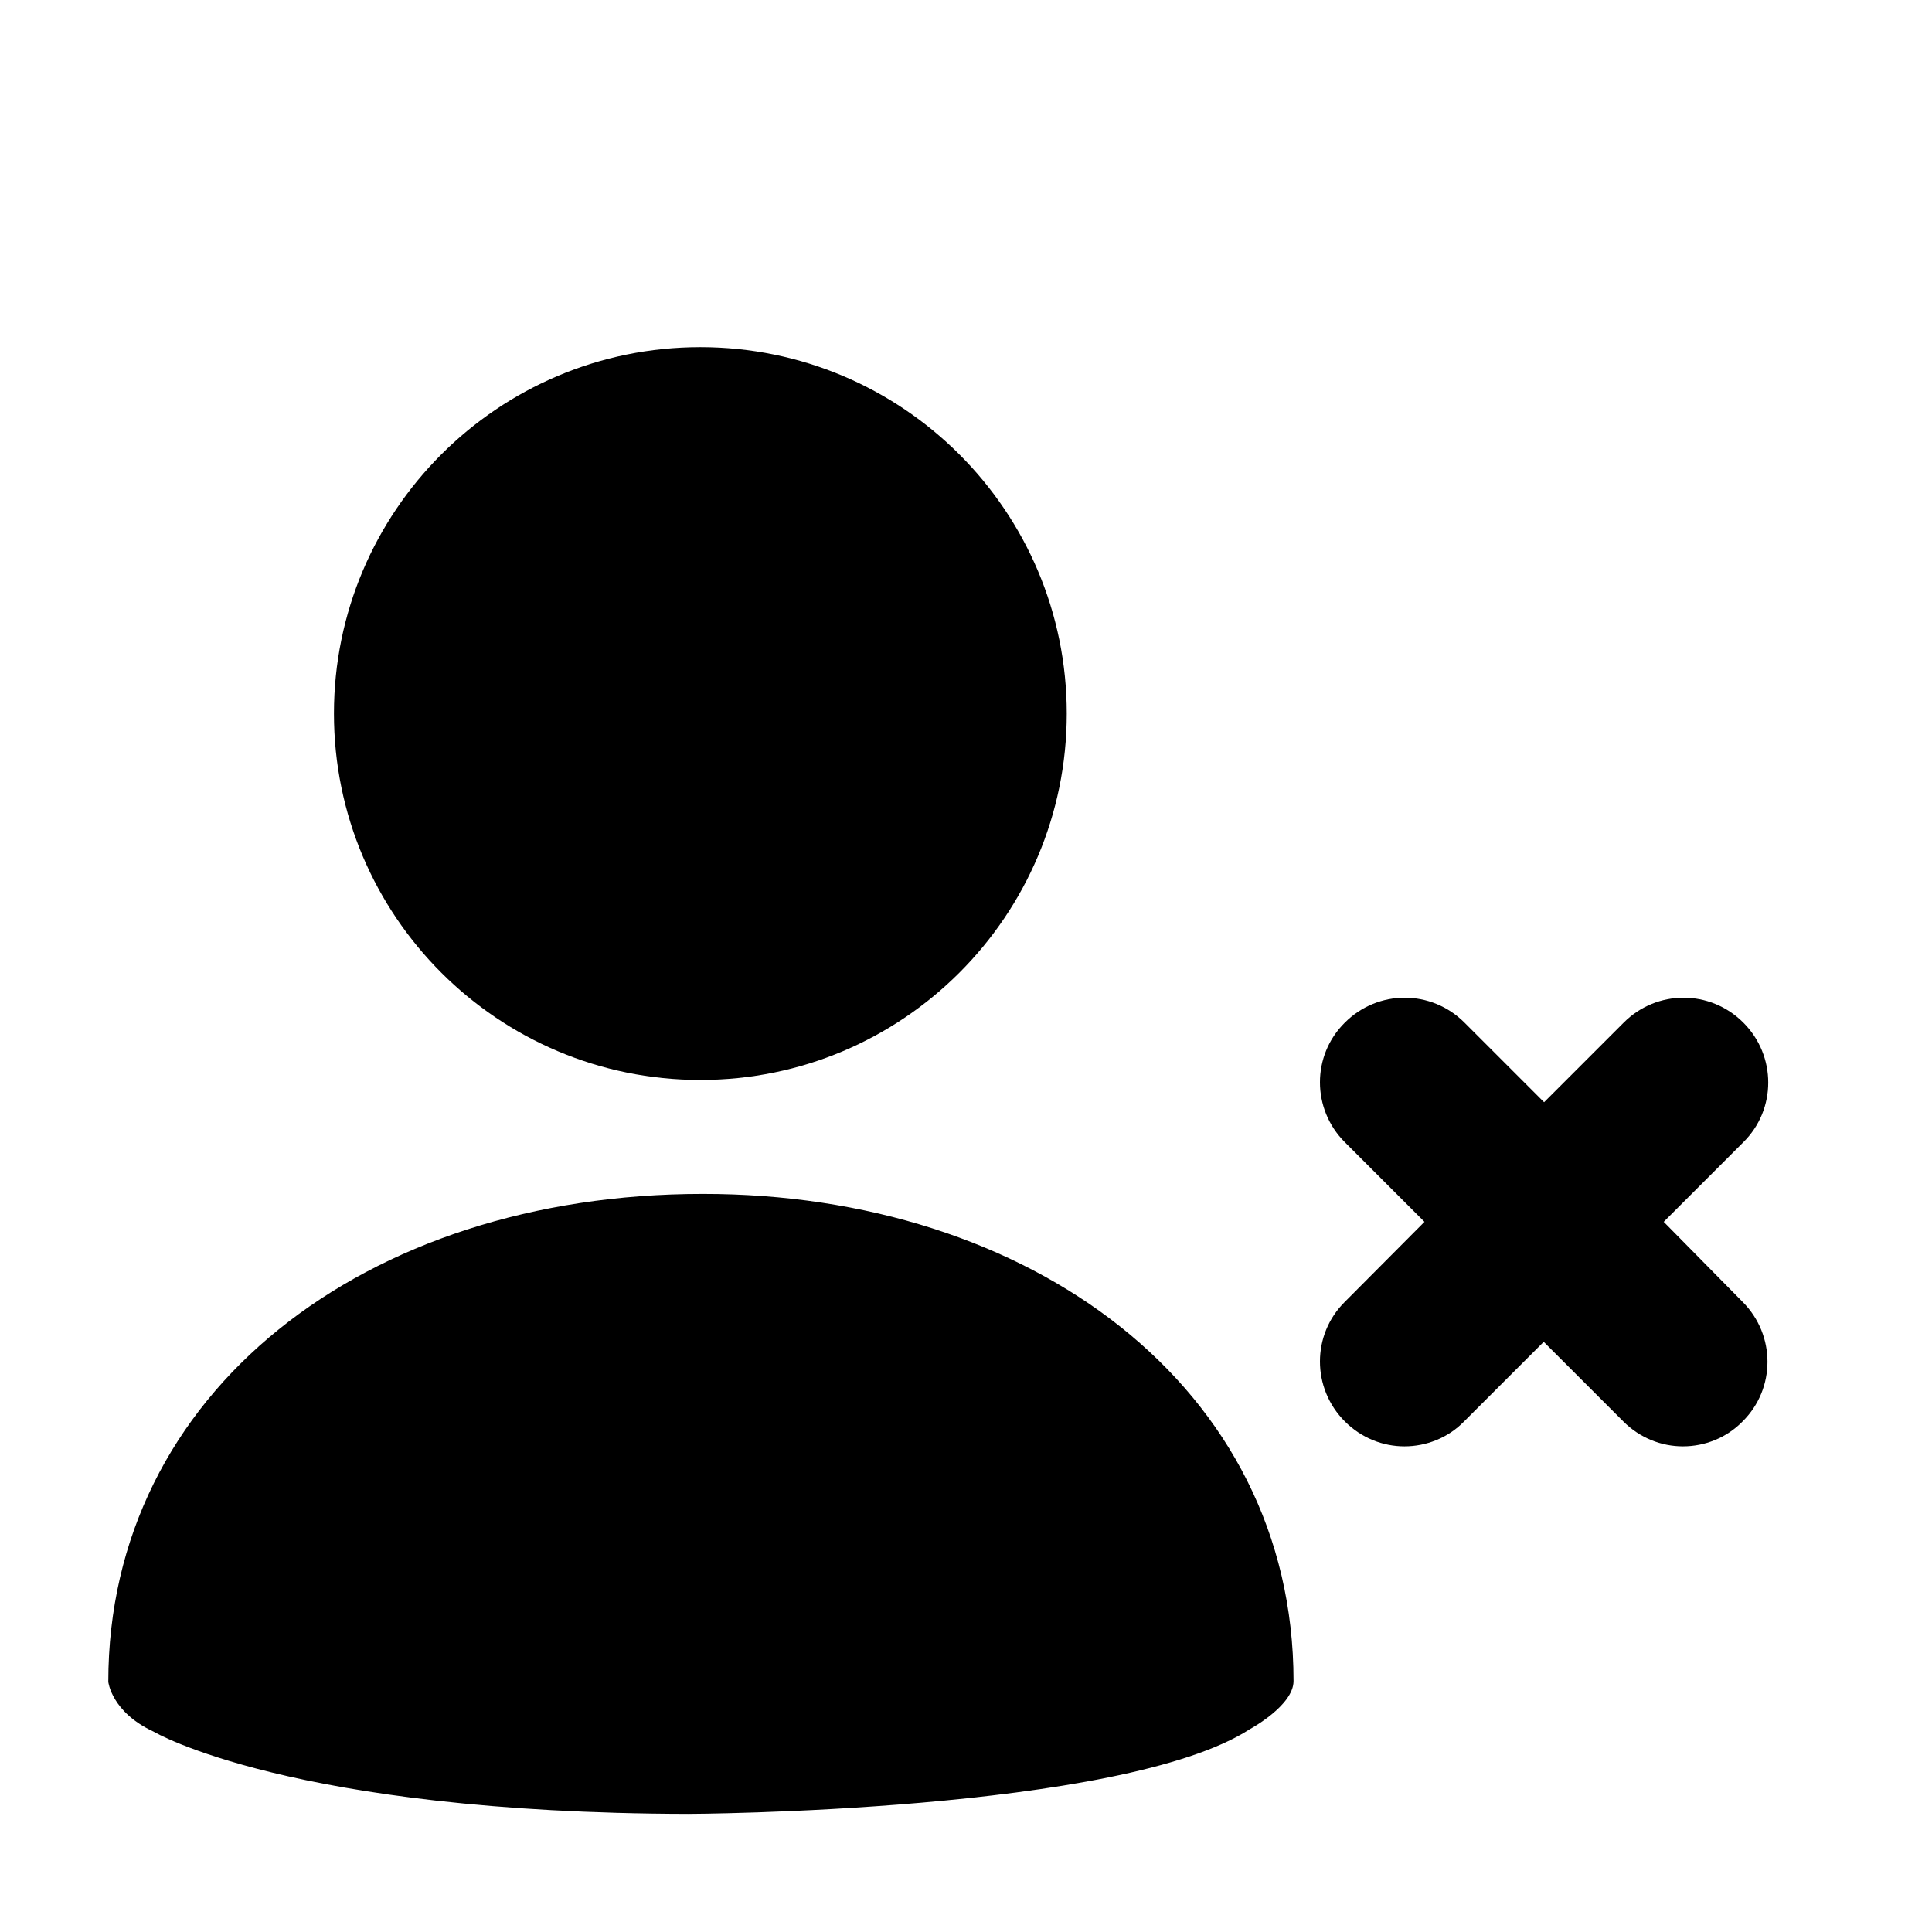
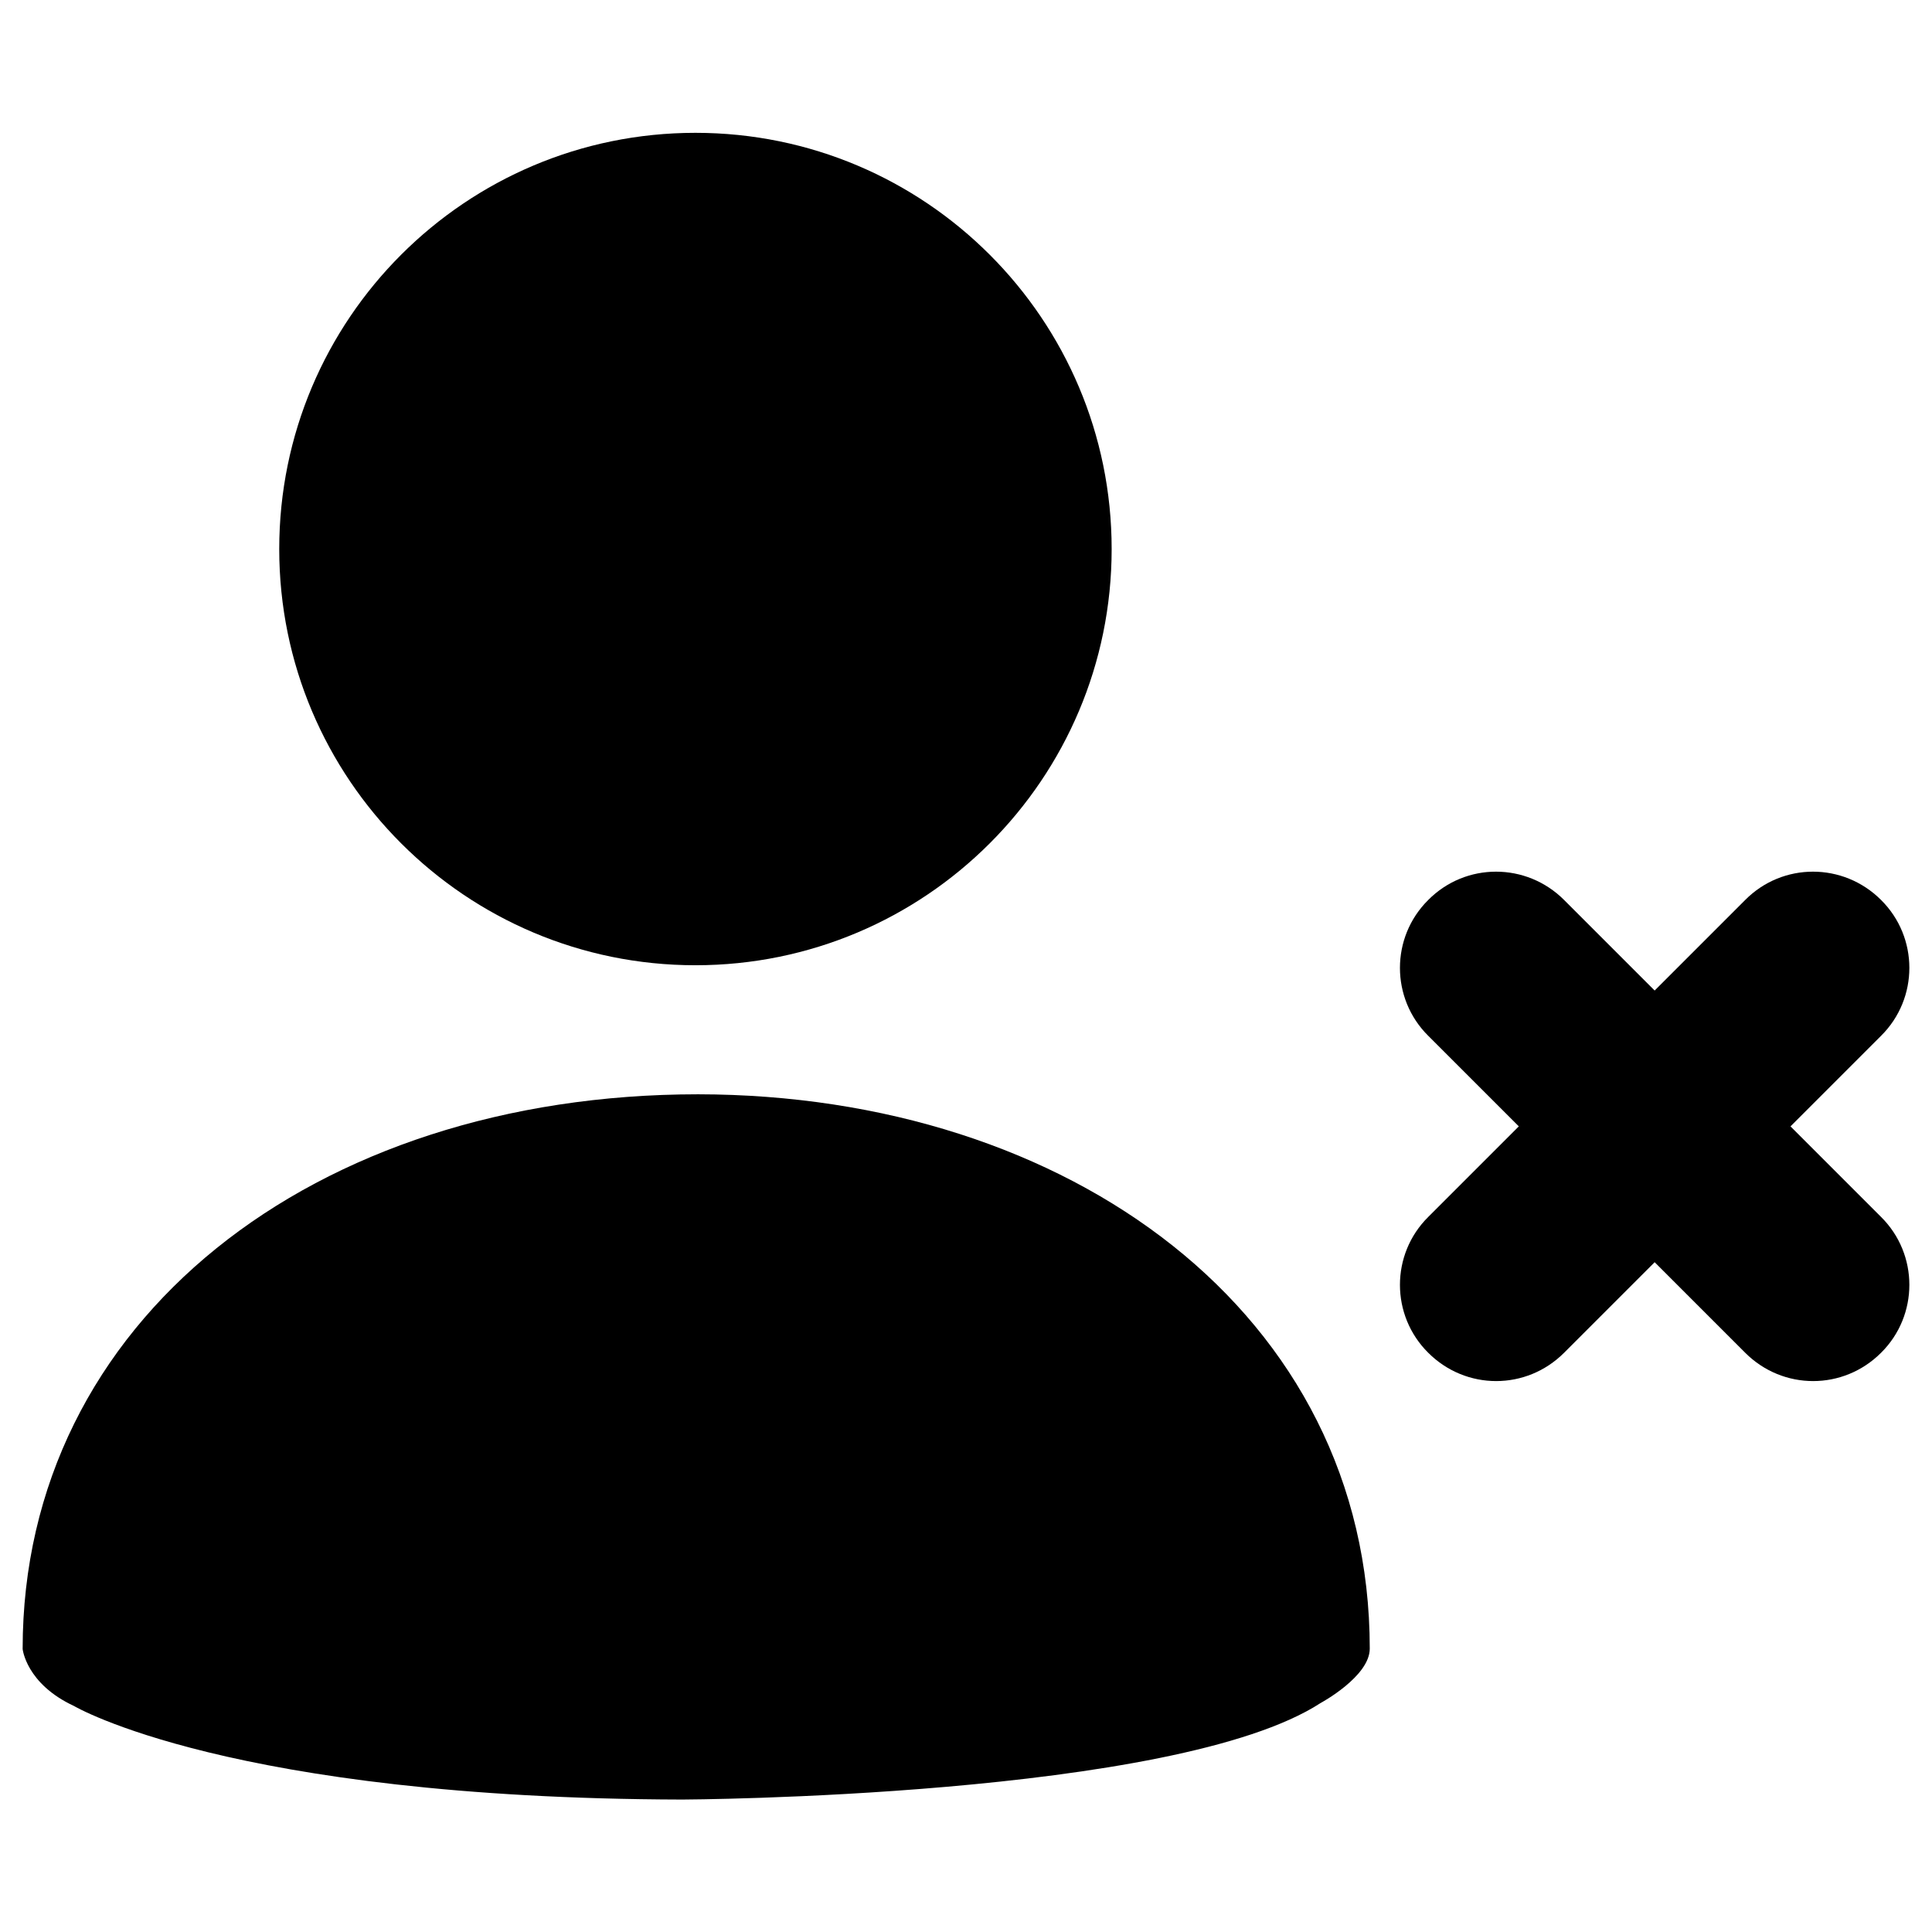
<svg xmlns="http://www.w3.org/2000/svg" version="1.1" x="0px" y="0px" viewBox="0 0 512 512" enable-background="new 0 0 512 512" xml:space="preserve">
  <g id="Layer_1">
    <g>
      <g>
-         <path d="M342.8,445.5c0,6.5-11.5,12.7-11.5,12.7c-34,22.1-148.9,22.5-148.9,22.5C77,480.5,40.7,458.9,40.7,458.9     c-11.2-5.2-12-13.2-12-13.2c0-76.6,67.9-129.3,157.5-129.3C272.7,316.3,342.8,367.4,342.8,445.5z" />
-         <circle cx="185.6" cy="189.1" r="97.1" />
+         <g>
+           <path d="M363,436.9c0,7.4-13,14.4-13,14.4c-38.6,25.1-169.2,25.6-169.2,25.6c-119.9-0.3-161.2-24.8-161.2-24.8      C6.9,446.2,6,437,6,437c0-87.1,77.2-147,179-147C283.3,290.1,363,348.1,363,436.9z" />
+           <circle cx="184.3" cy="145.5" r="110.3" />
+         </g>
      </g>
+       <path d="M474.5,298.5l24-24c10-9.9,10-26.1,0-36c-10-10-26.1-10-36,0l-24,24l-24-24c-10-10-26.1-10-36,0c-10,9.9-10,26.1,0,36    l24,24l-24,24c-10,9.9-10,26.1,0,36c5,5,11.5,7.5,18,7.5c6.5,0,13-2.5,18-7.5l24-24l24,24c5,5,11.5,7.5,18,7.5    c6.5,0,13-2.5,18-7.5c10-9.9,10-26.1,0-36L474.5,298.5z" />
    </g>
-     <path d="M440.9,323.8l21.1-21.1c8.8-8.7,8.8-22.9,0-31.7c-8.8-8.8-22.9-8.8-31.7,0l-21.1,21.1L388.1,271c-8.8-8.8-22.9-8.8-31.7,0   c-8.8,8.7-8.8,22.9,0,31.7l21.1,21.1L356.4,345c-8.8,8.7-8.8,22.9,0,31.7c4.4,4.4,10.1,6.6,15.8,6.6s11.5-2.2,15.8-6.6l21.1-21.1   l21.1,21.1c4.4,4.4,10.1,6.6,15.8,6.6c5.7,0,11.5-2.2,15.8-6.6c8.8-8.7,8.8-22.9,0-31.7L440.9,323.8z" />
  </g>
  <g id="Layer_2">
</g>
</svg>
